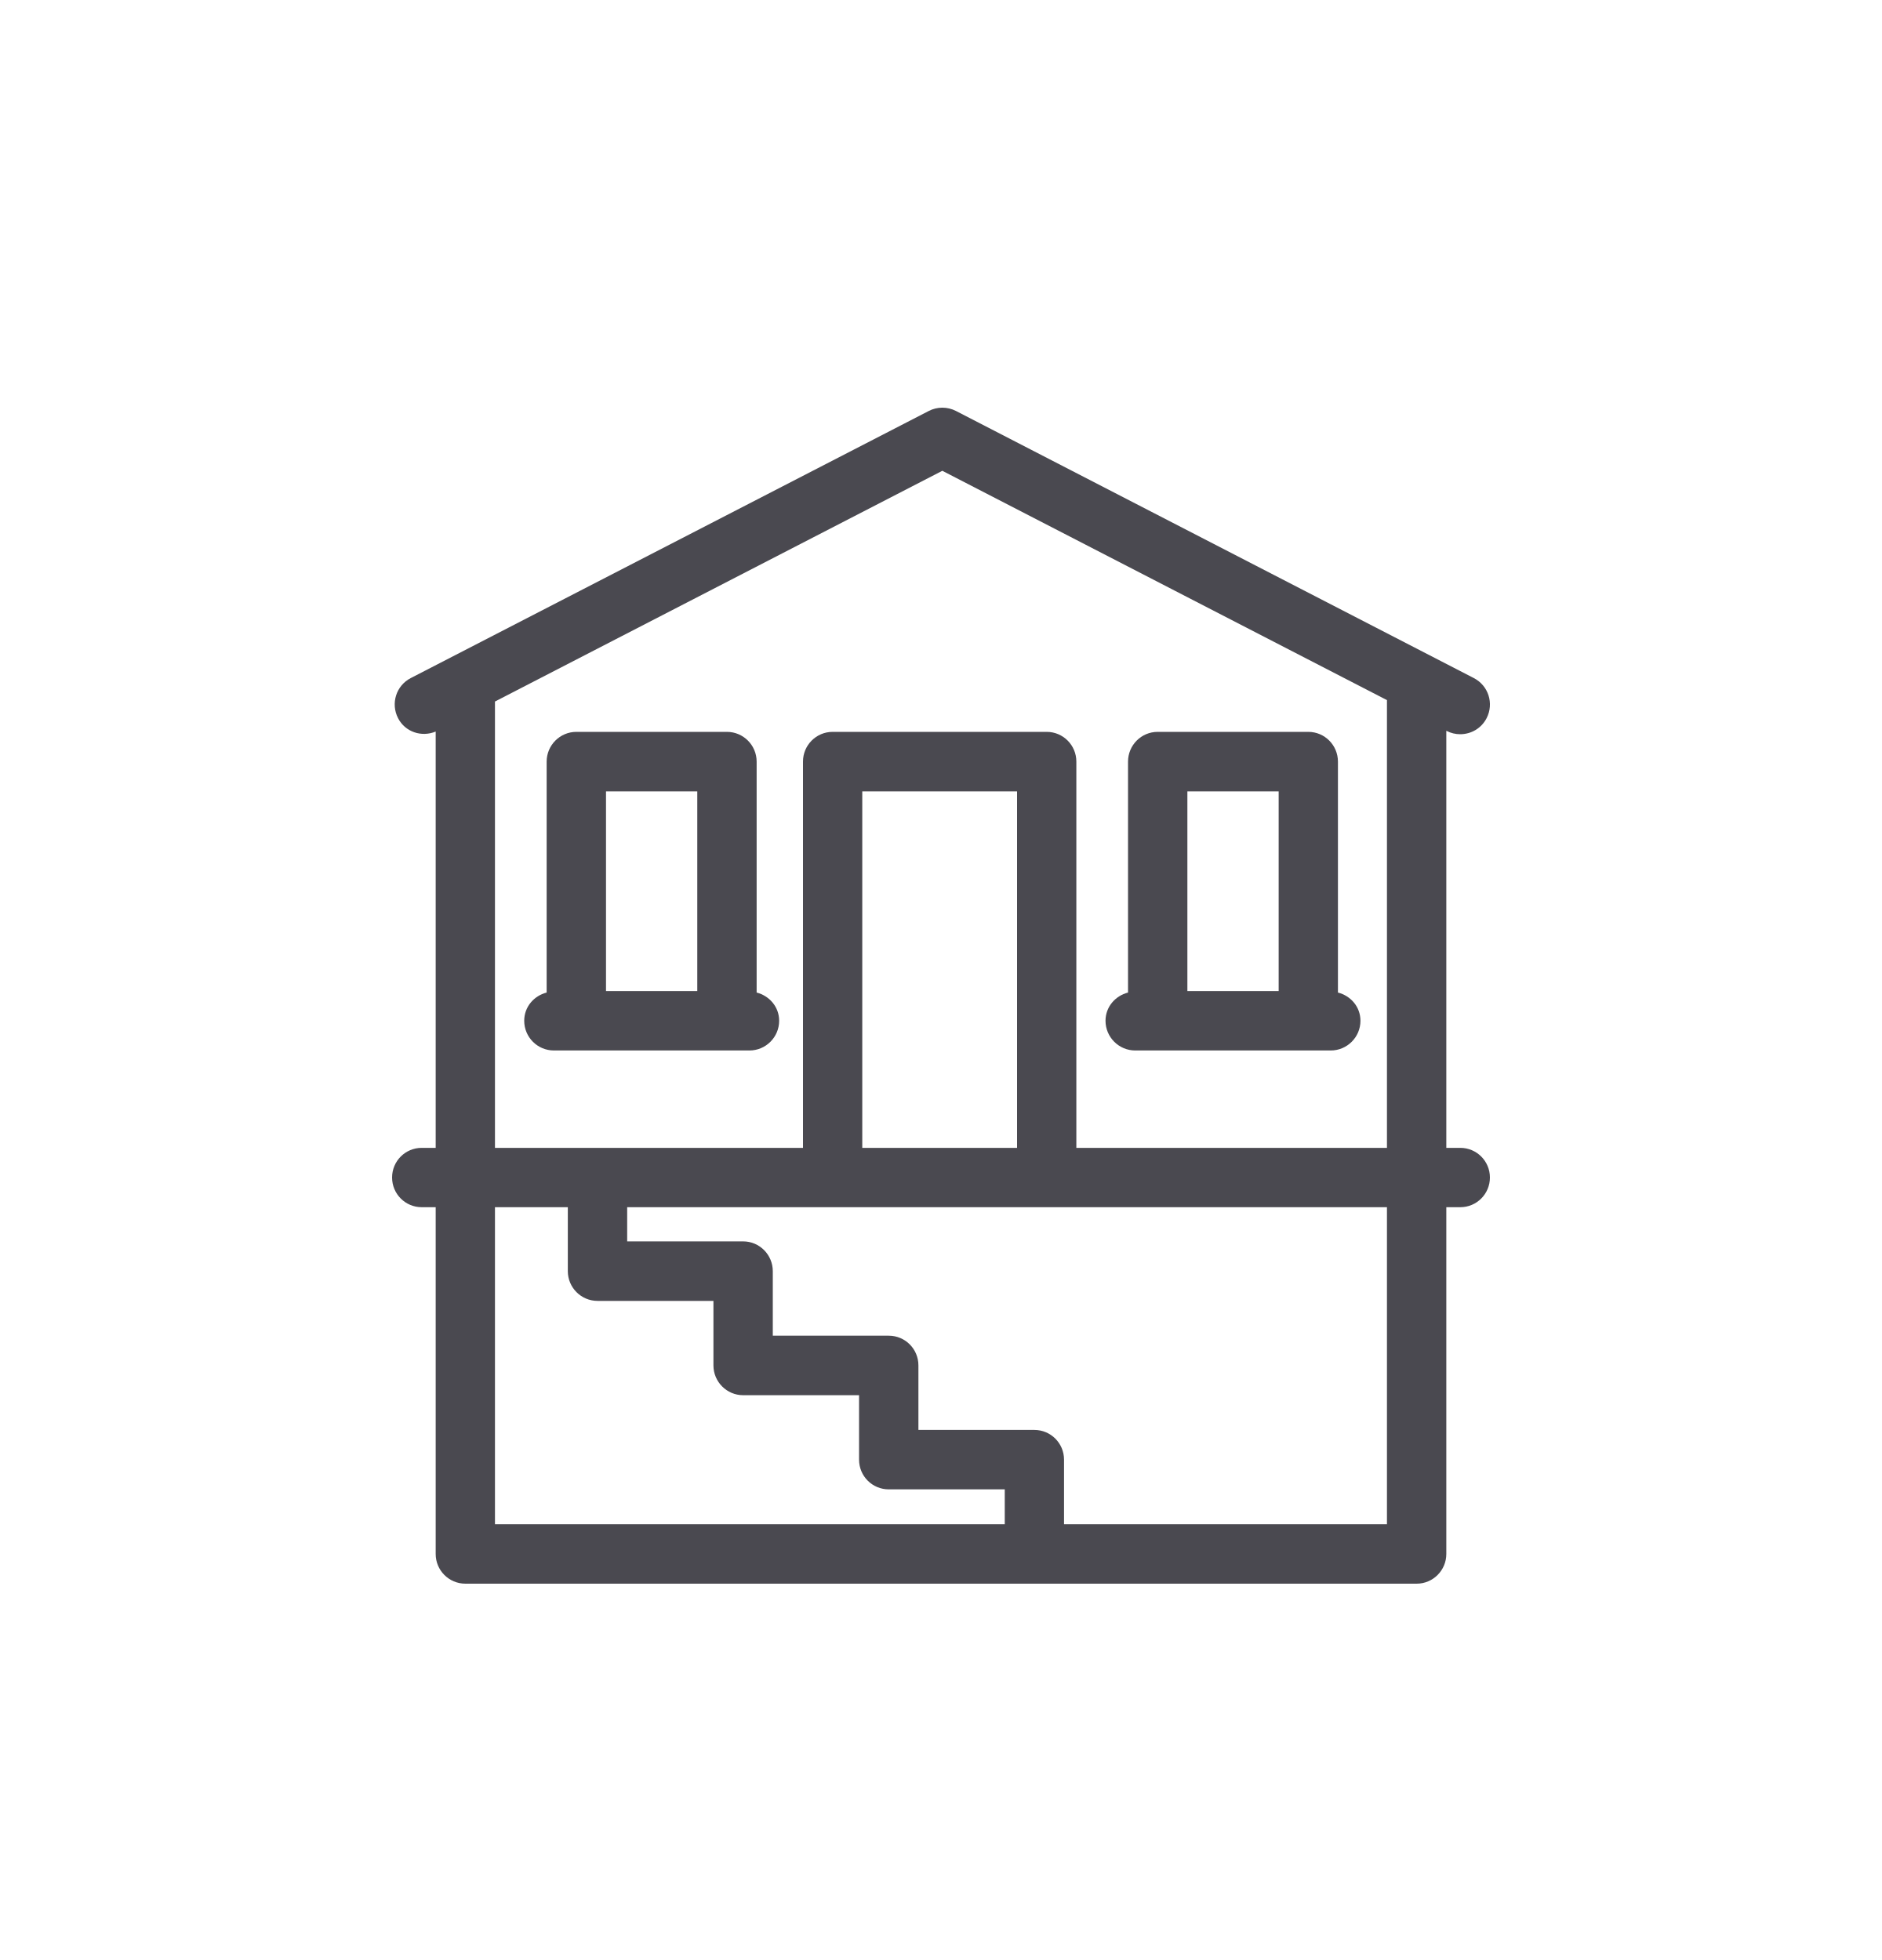
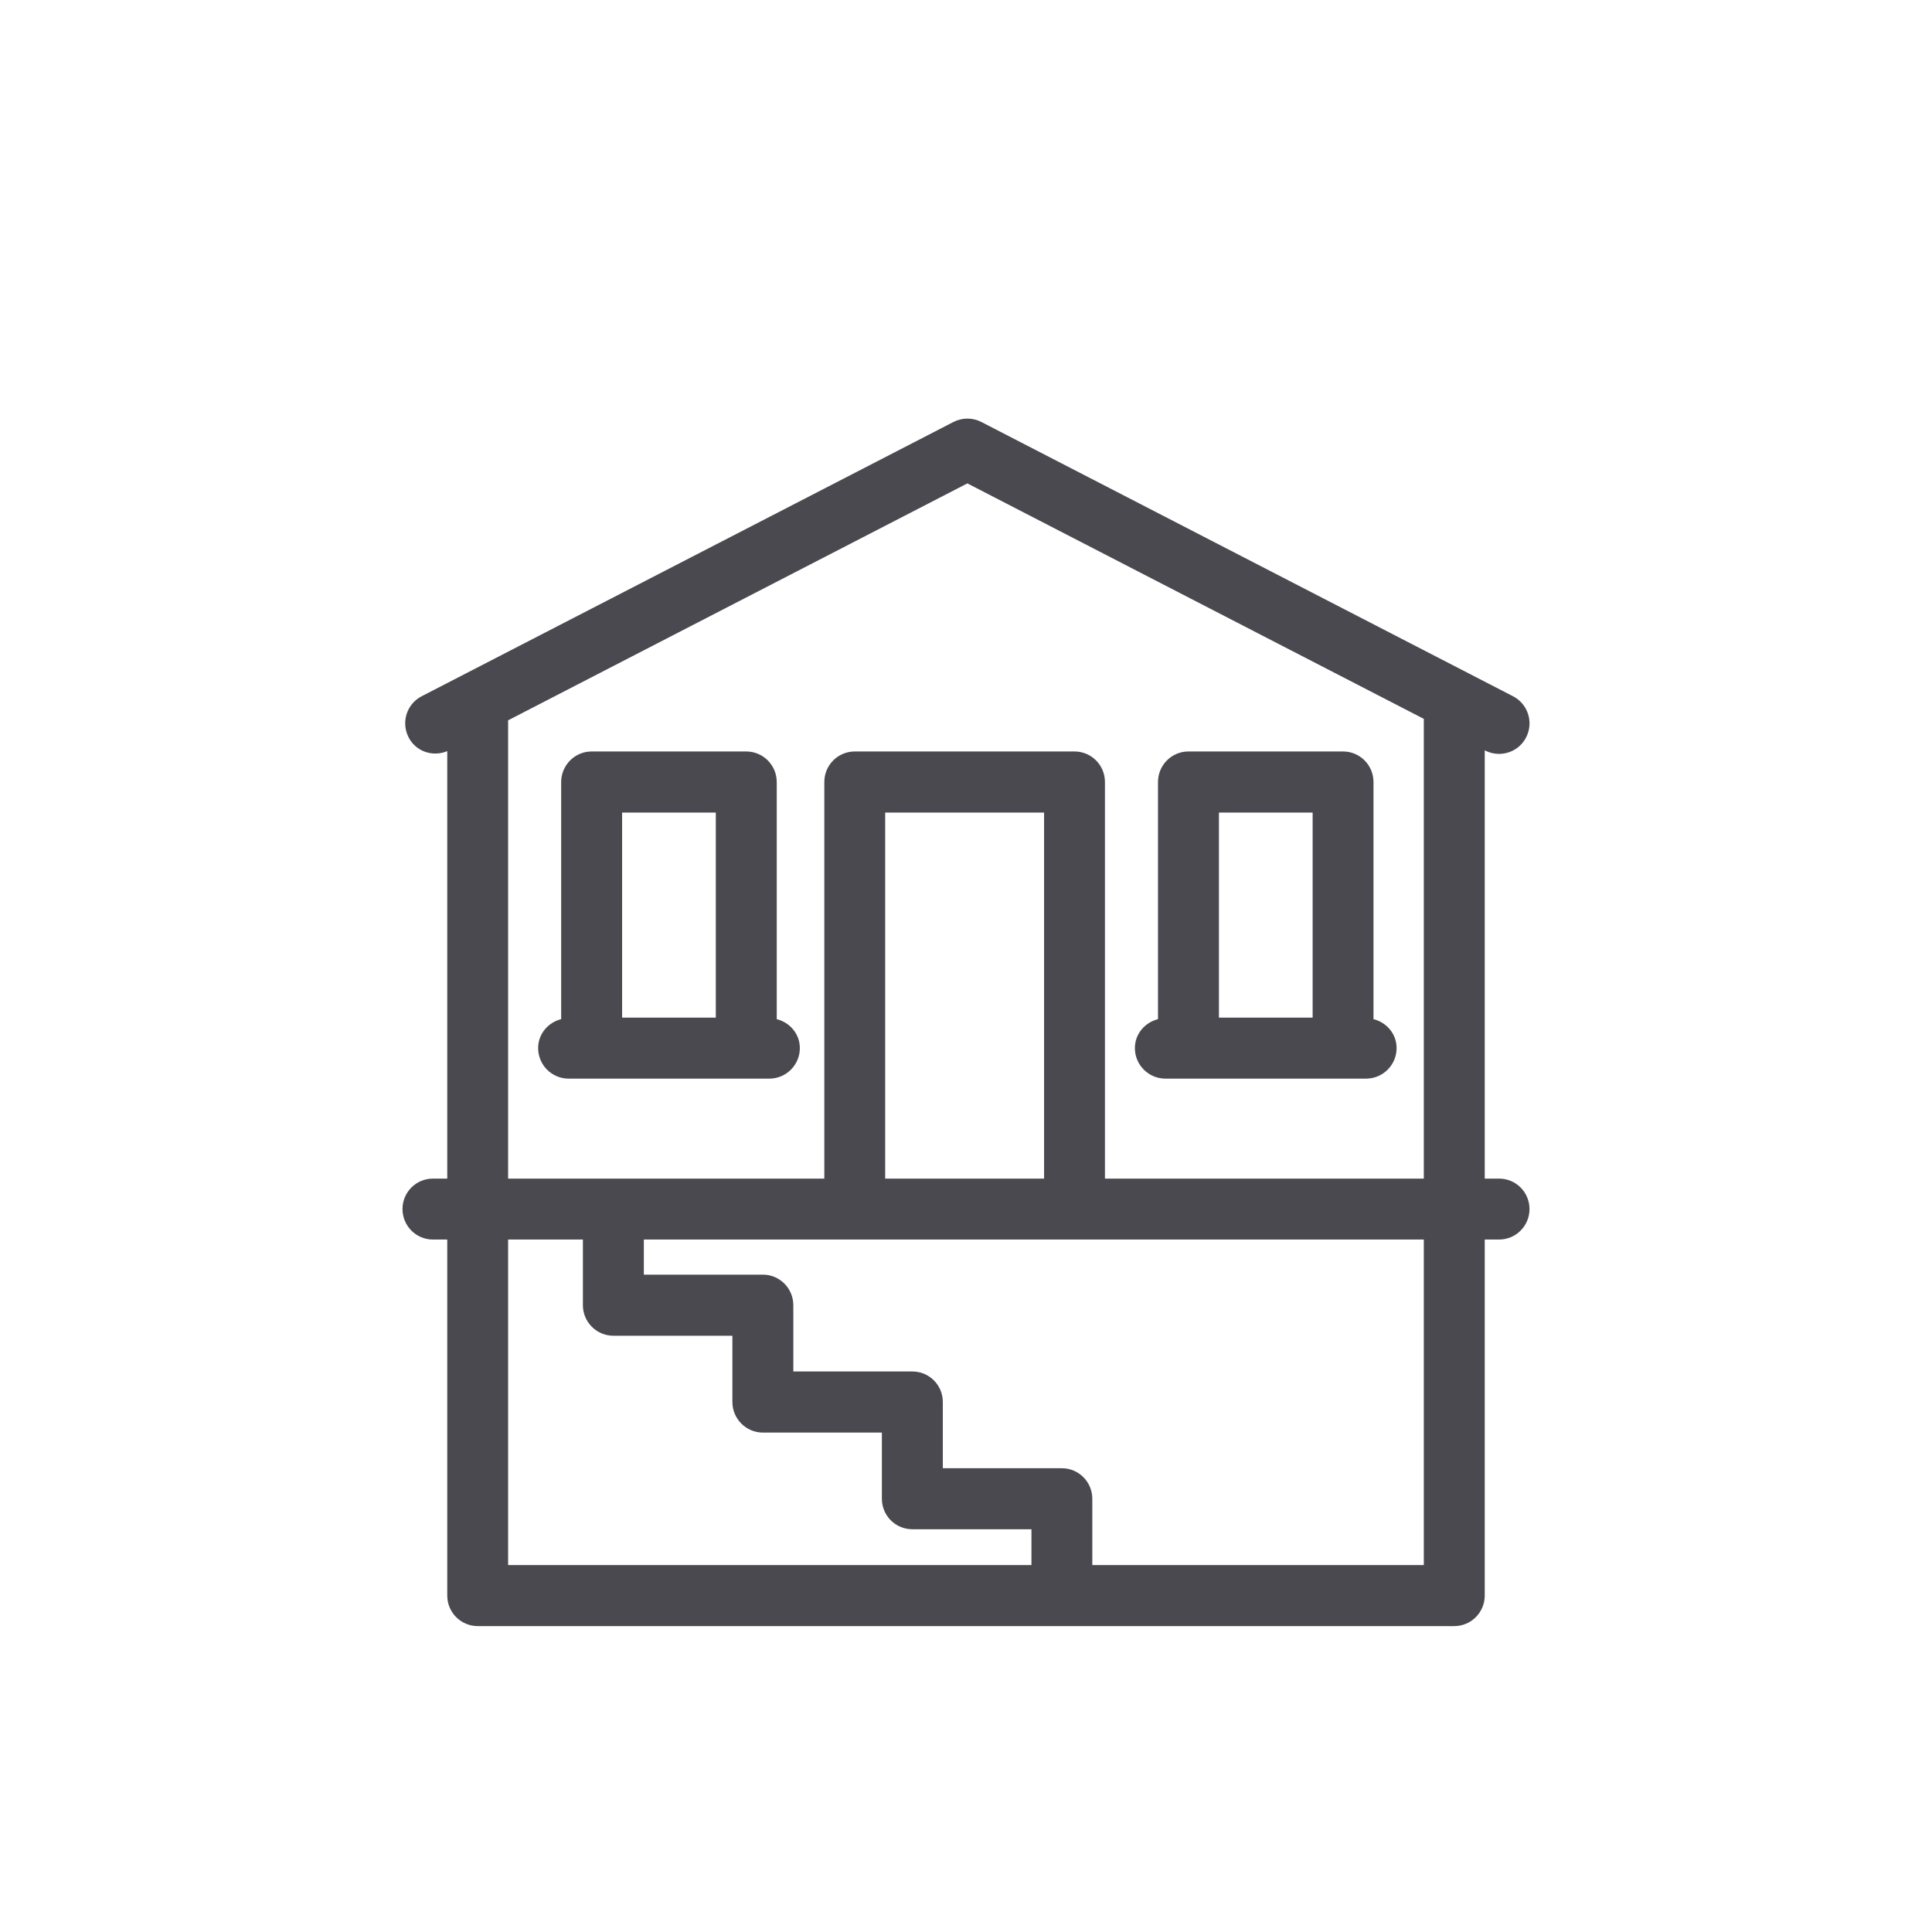
- <svg xmlns="http://www.w3.org/2000/svg" width="24" height="25" viewBox="0 0 24 25" fill="none">
+ <svg xmlns="http://www.w3.org/2000/svg" width="24" height="24" viewBox="0 0 24 24" fill="none">
  <path fill-rule="evenodd" clip-rule="evenodd" d="M11.844 5.242C11.952 5.186 12.082 5.186 12.191 5.242L18.795 8.649C18.981 8.745 19.054 8.973 18.958 9.16C18.891 9.291 18.759 9.365 18.621 9.365C18.563 9.365 18.504 9.352 18.448 9.323L18.444 9.321V14.641H18.622C18.831 14.641 19 14.81 19 15.019C19 15.229 18.831 15.398 18.622 15.398H18.444V19.821C18.444 20.03 18.274 20.2 18.066 20.2H5.935C5.725 20.2 5.556 20.03 5.556 19.821V15.398H5.378C5.169 15.398 5 15.229 5 15.019C5 14.81 5.169 14.641 5.378 14.641H5.556V9.331C5.375 9.406 5.166 9.336 5.076 9.16C4.98 8.973 5.052 8.745 5.238 8.649L11.844 5.242ZM17.687 15.398H7.998V15.834H9.477C9.686 15.834 9.855 16.005 9.855 16.214V17.037H11.334C11.543 17.037 11.712 17.206 11.712 17.416V18.239H13.191C13.4 18.239 13.569 18.409 13.569 18.618V19.442H17.687V15.398ZM7.241 15.398H6.312V19.442H12.813V18.997H11.334C11.124 18.997 10.955 18.828 10.955 18.618V17.796H9.477C9.268 17.796 9.098 17.625 9.098 17.416V16.593H7.62C7.411 16.593 7.241 16.423 7.241 16.214V15.398ZM12.97 10.094H10.996V14.641H12.97V10.094ZM12.017 6.005L6.312 8.948V14.641H10.24V9.714C10.24 9.505 10.409 9.335 10.618 9.335H13.348C13.557 9.335 13.726 9.505 13.726 9.714V14.641H17.687V8.93L12.017 6.005ZM16.684 9.335C16.893 9.335 17.062 9.505 17.062 9.715V12.66C17.226 12.702 17.349 12.843 17.349 13.02C17.349 13.229 17.179 13.399 16.97 13.399H14.477C14.268 13.399 14.098 13.229 14.098 13.02C14.098 12.843 14.222 12.702 14.385 12.66V9.715C14.385 9.505 14.554 9.335 14.763 9.335H16.684ZM9.27 9.335C9.479 9.335 9.649 9.505 9.649 9.715V12.66C9.812 12.702 9.936 12.843 9.936 13.02C9.936 13.229 9.766 13.399 9.557 13.399H7.064C6.854 13.399 6.685 13.229 6.685 13.02C6.685 12.843 6.808 12.702 6.971 12.66V9.715C6.971 9.505 7.141 9.335 7.35 9.335H9.27ZM16.306 10.094H15.142V12.641H16.306V10.094ZM8.892 10.094H7.728V12.641H8.892V10.094Z" fill="#4A4950" />
</svg>
